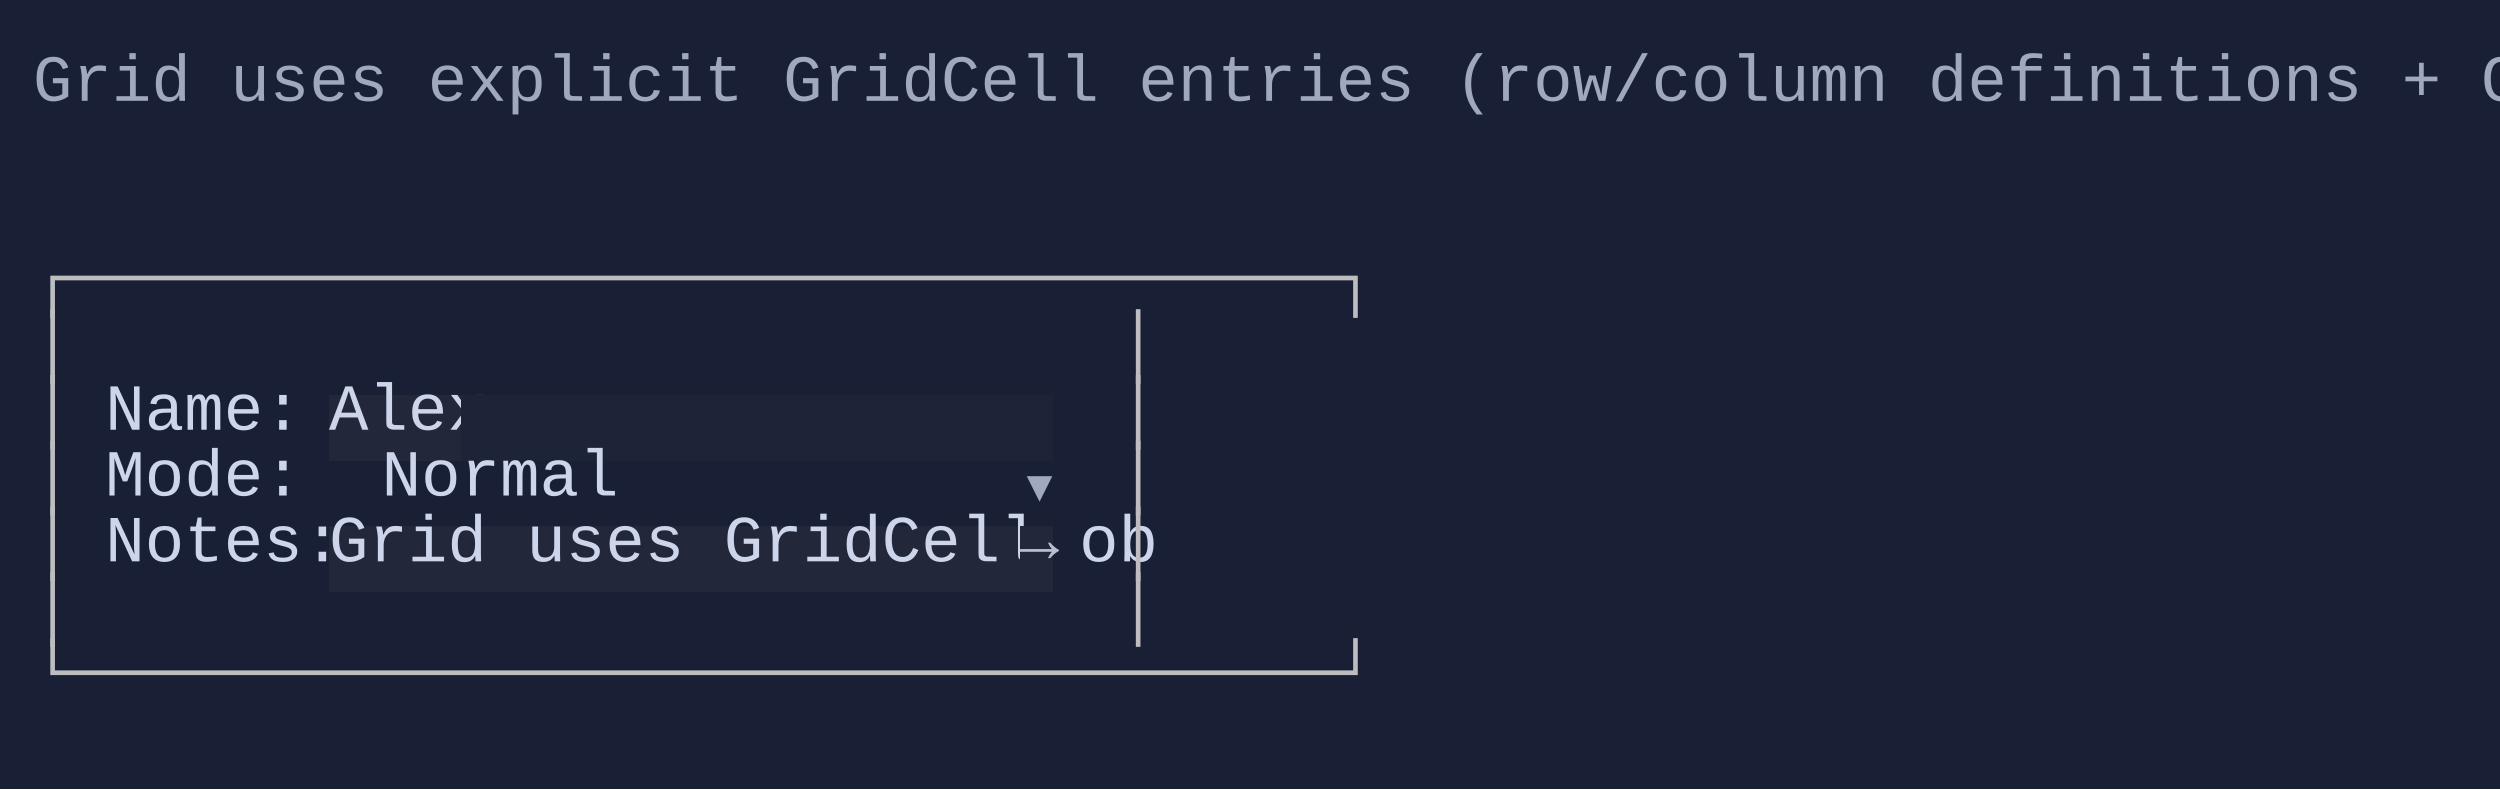
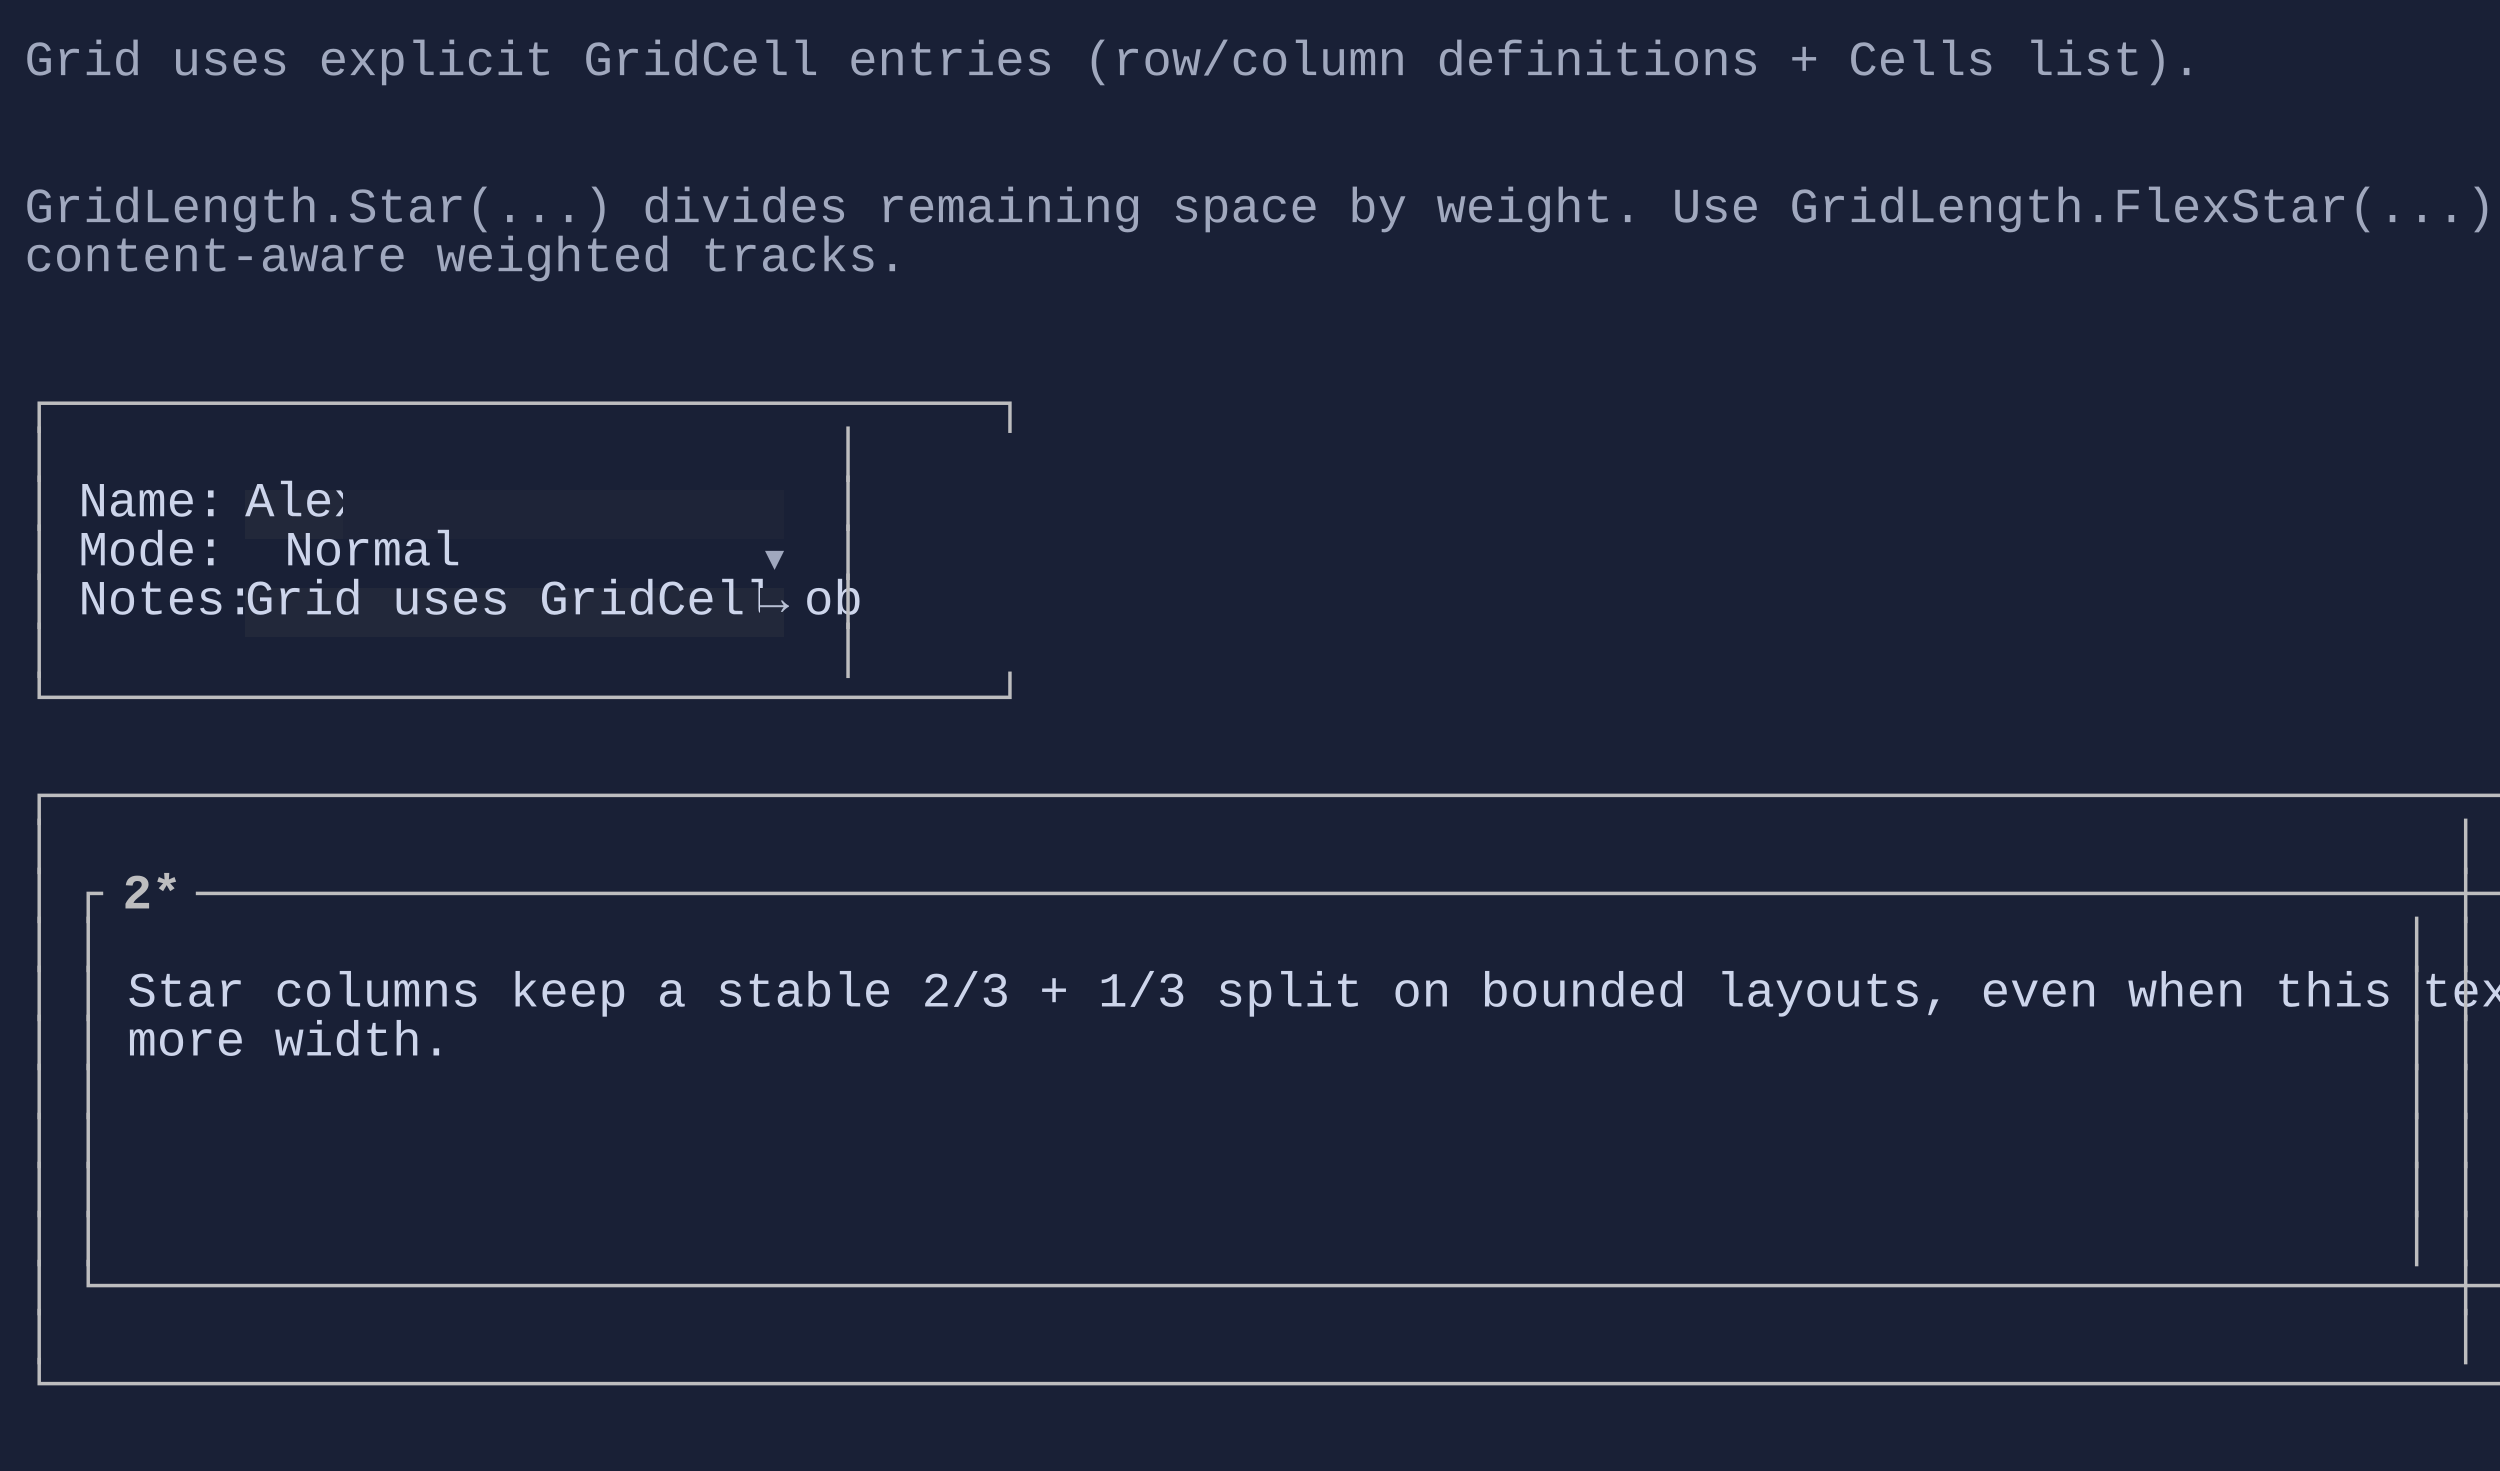
- <svg xmlns="http://www.w3.org/2000/svg" viewBox="0 0 684 216" width="684" height="216" shape-rendering="crispEdges">
+ <svg xmlns="http://www.w3.org/2000/svg" viewBox="0 0 918 540" width="918" height="540" shape-rendering="crispEdges">
  <style>.t{font-family:ui-monospace, SFMono-Regular, Menlo, Monaco, Consolas, "Liberation Mono", "Courier New", monospace;font-size:18px;dominant-baseline:text-before-edge;white-space:pre;font-variant-ligatures:none;font-kerning:none;font-feature-settings:"liga" 0,"calt" 0;letter-spacing:0}</style>
-   <rect x="0" y="0" width="684" height="216" fill="rgb(25,32,54)" />
+   <rect x="0" y="0" width="918" height="540" fill="rgb(25,32,54)" />
  <text class="t" x="9" y="18" fill="rgb(205,213,235)" textLength="666" lengthAdjust="spacing" opacity="0.75" xml:space="preserve">Grid uses explicit GridCell entries (row/column definitions + Cells list).</text>
-   <text class="t" x="9" y="72" fill="rgb(189,189,191)" textLength="306" lengthAdjust="spacing" xml:space="preserve">┌────────────────────────────────┐</text>
-   <text class="t" x="9" y="90" fill="rgb(189,189,191)" textLength="9" lengthAdjust="spacing" xml:space="preserve">│</text>
-   <text class="t" x="306" y="90" fill="rgb(189,189,191)" textLength="9" lengthAdjust="spacing" xml:space="preserve">│</text>
-   <text class="t" x="9" y="108" fill="rgb(189,189,191)" textLength="9" lengthAdjust="spacing" xml:space="preserve">│</text>
-   <text class="t" x="18" y="108" fill="rgb(205,213,235)" textLength="72" lengthAdjust="spacing" xml:space="preserve"> Name:  </text>
-   <rect x="90" y="108" width="36" height="18" fill="rgb(34,40,58)" />
-   <text class="t" x="90" y="108" fill="rgb(205,213,235)" textLength="36" lengthAdjust="spacing" xml:space="preserve">Alex</text>
-   <rect x="126" y="108" width="162" height="18" fill="rgb(30,36,56)" />
-   <text class="t" x="306" y="108" fill="rgb(189,189,191)" textLength="9" lengthAdjust="spacing" xml:space="preserve">│</text>
-   <text class="t" x="9" y="126" fill="rgb(189,189,191)" textLength="9" lengthAdjust="spacing" xml:space="preserve">│</text>
-   <text class="t" x="18" y="126" fill="rgb(205,213,235)" textLength="261" lengthAdjust="spacing" xml:space="preserve"> Mode:  Normal               </text>
-   <text class="t" x="279" y="126" fill="rgb(205,213,235)" textLength="9" lengthAdjust="spacing" opacity="0.75" xml:space="preserve">▾</text>
-   <text class="t" x="306" y="126" fill="rgb(189,189,191)" textLength="9" lengthAdjust="spacing" xml:space="preserve">│</text>
-   <text class="t" x="9" y="144" fill="rgb(189,189,191)" textLength="9" lengthAdjust="spacing" xml:space="preserve">│</text>
-   <text class="t" x="18" y="144" fill="rgb(205,213,235)" textLength="72" lengthAdjust="spacing" xml:space="preserve"> Notes: </text>
-   <rect x="90" y="144" width="189" height="18" fill="rgb(34,40,58)" />
-   <text class="t" x="90" y="144" fill="rgb(205,213,235)" textLength="189" lengthAdjust="spacing" xml:space="preserve">Grid uses GridCell ob</text>
-   <rect x="279" y="144" width="9" height="18" fill="rgb(34,40,58)" />
-   <text class="t" x="279" y="144" fill="rgb(183,191,211)" textLength="9" lengthAdjust="spacing" font-weight="700" xml:space="preserve">→</text>
-   <text class="t" x="306" y="144" fill="rgb(189,189,191)" textLength="9" lengthAdjust="spacing" xml:space="preserve">│</text>
+   <text class="t" x="9" y="72" fill="rgb(205,213,235)" textLength="792" lengthAdjust="spacing" opacity="0.75" xml:space="preserve">GridLength.Star(...) divides remaining space by weight. Use GridLength.FlexStar(...) for</text>
+   <text class="t" x="9" y="90" fill="rgb(205,213,235)" textLength="270" lengthAdjust="spacing" opacity="0.75" xml:space="preserve">content-aware weighted tracks.</text>
+   <text class="t" x="9" y="144" fill="rgb(189,189,191)" textLength="306" lengthAdjust="spacing" xml:space="preserve">┌────────────────────────────────┐</text>
  <text class="t" x="9" y="162" fill="rgb(189,189,191)" textLength="9" lengthAdjust="spacing" xml:space="preserve">│</text>
  <text class="t" x="306" y="162" fill="rgb(189,189,191)" textLength="9" lengthAdjust="spacing" xml:space="preserve">│</text>
-   <text class="t" x="9" y="180" fill="rgb(189,189,191)" textLength="306" lengthAdjust="spacing" xml:space="preserve">└────────────────────────────────┘</text>
+   <text class="t" x="9" y="180" fill="rgb(189,189,191)" textLength="9" lengthAdjust="spacing" xml:space="preserve">│</text>
+   <text class="t" x="18" y="180" fill="rgb(205,213,235)" textLength="72" lengthAdjust="spacing" xml:space="preserve"> Name:  </text>
+   <rect x="90" y="180" width="36" height="18" fill="rgb(34,40,58)" />
+   <text class="t" x="90" y="180" fill="rgb(205,213,235)" textLength="36" lengthAdjust="spacing" xml:space="preserve">Alex</text>
+   <rect x="126" y="180" width="162" height="18" fill="rgb(30,36,56)" />
+   <text class="t" x="306" y="180" fill="rgb(189,189,191)" textLength="9" lengthAdjust="spacing" xml:space="preserve">│</text>
+   <text class="t" x="9" y="198" fill="rgb(189,189,191)" textLength="9" lengthAdjust="spacing" xml:space="preserve">│</text>
+   <text class="t" x="18" y="198" fill="rgb(205,213,235)" textLength="261" lengthAdjust="spacing" xml:space="preserve"> Mode:  Normal               </text>
+   <text class="t" x="279" y="198" fill="rgb(205,213,235)" textLength="9" lengthAdjust="spacing" opacity="0.75" xml:space="preserve">▾</text>
+   <text class="t" x="306" y="198" fill="rgb(189,189,191)" textLength="9" lengthAdjust="spacing" xml:space="preserve">│</text>
+   <text class="t" x="9" y="216" fill="rgb(189,189,191)" textLength="9" lengthAdjust="spacing" xml:space="preserve">│</text>
+   <text class="t" x="18" y="216" fill="rgb(205,213,235)" textLength="72" lengthAdjust="spacing" xml:space="preserve"> Notes: </text>
+   <rect x="90" y="216" width="189" height="18" fill="rgb(34,40,58)" />
+   <text class="t" x="90" y="216" fill="rgb(205,213,235)" textLength="189" lengthAdjust="spacing" xml:space="preserve">Grid uses GridCell ob</text>
+   <rect x="279" y="216" width="9" height="18" fill="rgb(34,40,58)" />
+   <text class="t" x="279" y="216" fill="rgb(183,191,211)" textLength="9" lengthAdjust="spacing" font-weight="700" xml:space="preserve">→</text>
+   <text class="t" x="306" y="216" fill="rgb(189,189,191)" textLength="9" lengthAdjust="spacing" xml:space="preserve">│</text>
+   <text class="t" x="9" y="234" fill="rgb(189,189,191)" textLength="9" lengthAdjust="spacing" xml:space="preserve">│</text>
+   <text class="t" x="306" y="234" fill="rgb(189,189,191)" textLength="9" lengthAdjust="spacing" xml:space="preserve">│</text>
+   <text class="t" x="9" y="252" fill="rgb(189,189,191)" textLength="306" lengthAdjust="spacing" xml:space="preserve">└────────────────────────────────┘</text>
+   <text class="t" x="9" y="288" fill="rgb(189,189,191)" textLength="900" lengthAdjust="spacing" xml:space="preserve">┌──────────────────────────────────────────────────────────────────────────────────────────────────┐</text>
+   <text class="t" x="9" y="306" fill="rgb(189,189,191)" textLength="9" lengthAdjust="spacing" xml:space="preserve">│</text>
+   <text class="t" x="900" y="306" fill="rgb(189,189,191)" textLength="9" lengthAdjust="spacing" xml:space="preserve">│</text>
+   <text class="t" x="9" y="324" fill="rgb(189,189,191)" textLength="9" lengthAdjust="spacing" xml:space="preserve">│</text>
+   <text class="t" x="27" y="324" fill="rgb(189,189,191)" textLength="9" lengthAdjust="spacing" xml:space="preserve">┌</text>
+   <text class="t" x="45" y="324" fill="rgb(189,189,191)" textLength="18" lengthAdjust="spacing" font-weight="700" xml:space="preserve">2*</text>
+   <text class="t" x="72" y="324" fill="rgb(189,189,191)" textLength="819" lengthAdjust="spacing" xml:space="preserve">──────────────────────────────────────────────────────────────────────────────────────────┐</text>
+   <text class="t" x="900" y="324" fill="rgb(189,189,191)" textLength="9" lengthAdjust="spacing" xml:space="preserve">│</text>
+   <text class="t" x="9" y="342" fill="rgb(189,189,191)" textLength="9" lengthAdjust="spacing" xml:space="preserve">│</text>
+   <text class="t" x="27" y="342" fill="rgb(189,189,191)" textLength="9" lengthAdjust="spacing" xml:space="preserve">│</text>
+   <text class="t" x="882" y="342" fill="rgb(189,189,191)" textLength="9" lengthAdjust="spacing" xml:space="preserve">│</text>
+   <text class="t" x="900" y="342" fill="rgb(189,189,191)" textLength="9" lengthAdjust="spacing" xml:space="preserve">│</text>
+   <text class="t" x="9" y="360" fill="rgb(189,189,191)" textLength="9" lengthAdjust="spacing" xml:space="preserve">│</text>
+   <text class="t" x="27" y="360" fill="rgb(189,189,191)" textLength="9" lengthAdjust="spacing" xml:space="preserve">│</text>
+   <text class="t" x="36" y="360" fill="rgb(205,213,235)" textLength="846" lengthAdjust="spacing" xml:space="preserve"> Star columns keep a stable 2/3 + 1/3 split on bounded layouts, even when this text wants     </text>
+   <text class="t" x="882" y="360" fill="rgb(189,189,191)" textLength="9" lengthAdjust="spacing" xml:space="preserve">│</text>
+   <text class="t" x="900" y="360" fill="rgb(189,189,191)" textLength="9" lengthAdjust="spacing" xml:space="preserve">│</text>
+   <text class="t" x="9" y="378" fill="rgb(189,189,191)" textLength="9" lengthAdjust="spacing" xml:space="preserve">│</text>
+   <text class="t" x="27" y="378" fill="rgb(189,189,191)" textLength="9" lengthAdjust="spacing" xml:space="preserve">│</text>
+   <text class="t" x="36" y="378" fill="rgb(205,213,235)" textLength="846" lengthAdjust="spacing" xml:space="preserve"> more width.                                                                                  </text>
+   <text class="t" x="882" y="378" fill="rgb(189,189,191)" textLength="9" lengthAdjust="spacing" xml:space="preserve">│</text>
+   <text class="t" x="900" y="378" fill="rgb(189,189,191)" textLength="9" lengthAdjust="spacing" xml:space="preserve">│</text>
+   <text class="t" x="9" y="396" fill="rgb(189,189,191)" textLength="9" lengthAdjust="spacing" xml:space="preserve">│</text>
+   <text class="t" x="27" y="396" fill="rgb(189,189,191)" textLength="9" lengthAdjust="spacing" xml:space="preserve">│</text>
+   <text class="t" x="882" y="396" fill="rgb(189,189,191)" textLength="9" lengthAdjust="spacing" xml:space="preserve">│</text>
+   <text class="t" x="900" y="396" fill="rgb(189,189,191)" textLength="9" lengthAdjust="spacing" xml:space="preserve">│</text>
+   <text class="t" x="9" y="414" fill="rgb(189,189,191)" textLength="9" lengthAdjust="spacing" xml:space="preserve">│</text>
+   <text class="t" x="27" y="414" fill="rgb(189,189,191)" textLength="9" lengthAdjust="spacing" xml:space="preserve">│</text>
+   <text class="t" x="882" y="414" fill="rgb(189,189,191)" textLength="9" lengthAdjust="spacing" xml:space="preserve">│</text>
+   <text class="t" x="900" y="414" fill="rgb(189,189,191)" textLength="9" lengthAdjust="spacing" xml:space="preserve">│</text>
+   <text class="t" x="9" y="432" fill="rgb(189,189,191)" textLength="9" lengthAdjust="spacing" xml:space="preserve">│</text>
+   <text class="t" x="27" y="432" fill="rgb(189,189,191)" textLength="9" lengthAdjust="spacing" xml:space="preserve">│</text>
+   <text class="t" x="882" y="432" fill="rgb(189,189,191)" textLength="9" lengthAdjust="spacing" xml:space="preserve">│</text>
+   <text class="t" x="900" y="432" fill="rgb(189,189,191)" textLength="9" lengthAdjust="spacing" xml:space="preserve">│</text>
+   <text class="t" x="9" y="450" fill="rgb(189,189,191)" textLength="9" lengthAdjust="spacing" xml:space="preserve">│</text>
+   <text class="t" x="27" y="450" fill="rgb(189,189,191)" textLength="9" lengthAdjust="spacing" xml:space="preserve">│</text>
+   <text class="t" x="882" y="450" fill="rgb(189,189,191)" textLength="9" lengthAdjust="spacing" xml:space="preserve">│</text>
+   <text class="t" x="900" y="450" fill="rgb(189,189,191)" textLength="9" lengthAdjust="spacing" xml:space="preserve">│</text>
+   <text class="t" x="9" y="468" fill="rgb(189,189,191)" textLength="9" lengthAdjust="spacing" xml:space="preserve">│</text>
+   <text class="t" x="27" y="468" fill="rgb(189,189,191)" textLength="864" lengthAdjust="spacing" xml:space="preserve">└──────────────────────────────────────────────────────────────────────────────────────────────┘</text>
+   <text class="t" x="900" y="468" fill="rgb(189,189,191)" textLength="9" lengthAdjust="spacing" xml:space="preserve">│</text>
+   <text class="t" x="9" y="486" fill="rgb(189,189,191)" textLength="9" lengthAdjust="spacing" xml:space="preserve">│</text>
+   <text class="t" x="900" y="486" fill="rgb(189,189,191)" textLength="9" lengthAdjust="spacing" xml:space="preserve">│</text>
+   <text class="t" x="9" y="504" fill="rgb(189,189,191)" textLength="900" lengthAdjust="spacing" xml:space="preserve">└──────────────────────────────────────────────────────────────────────────────────────────────────┘</text>
</svg>
